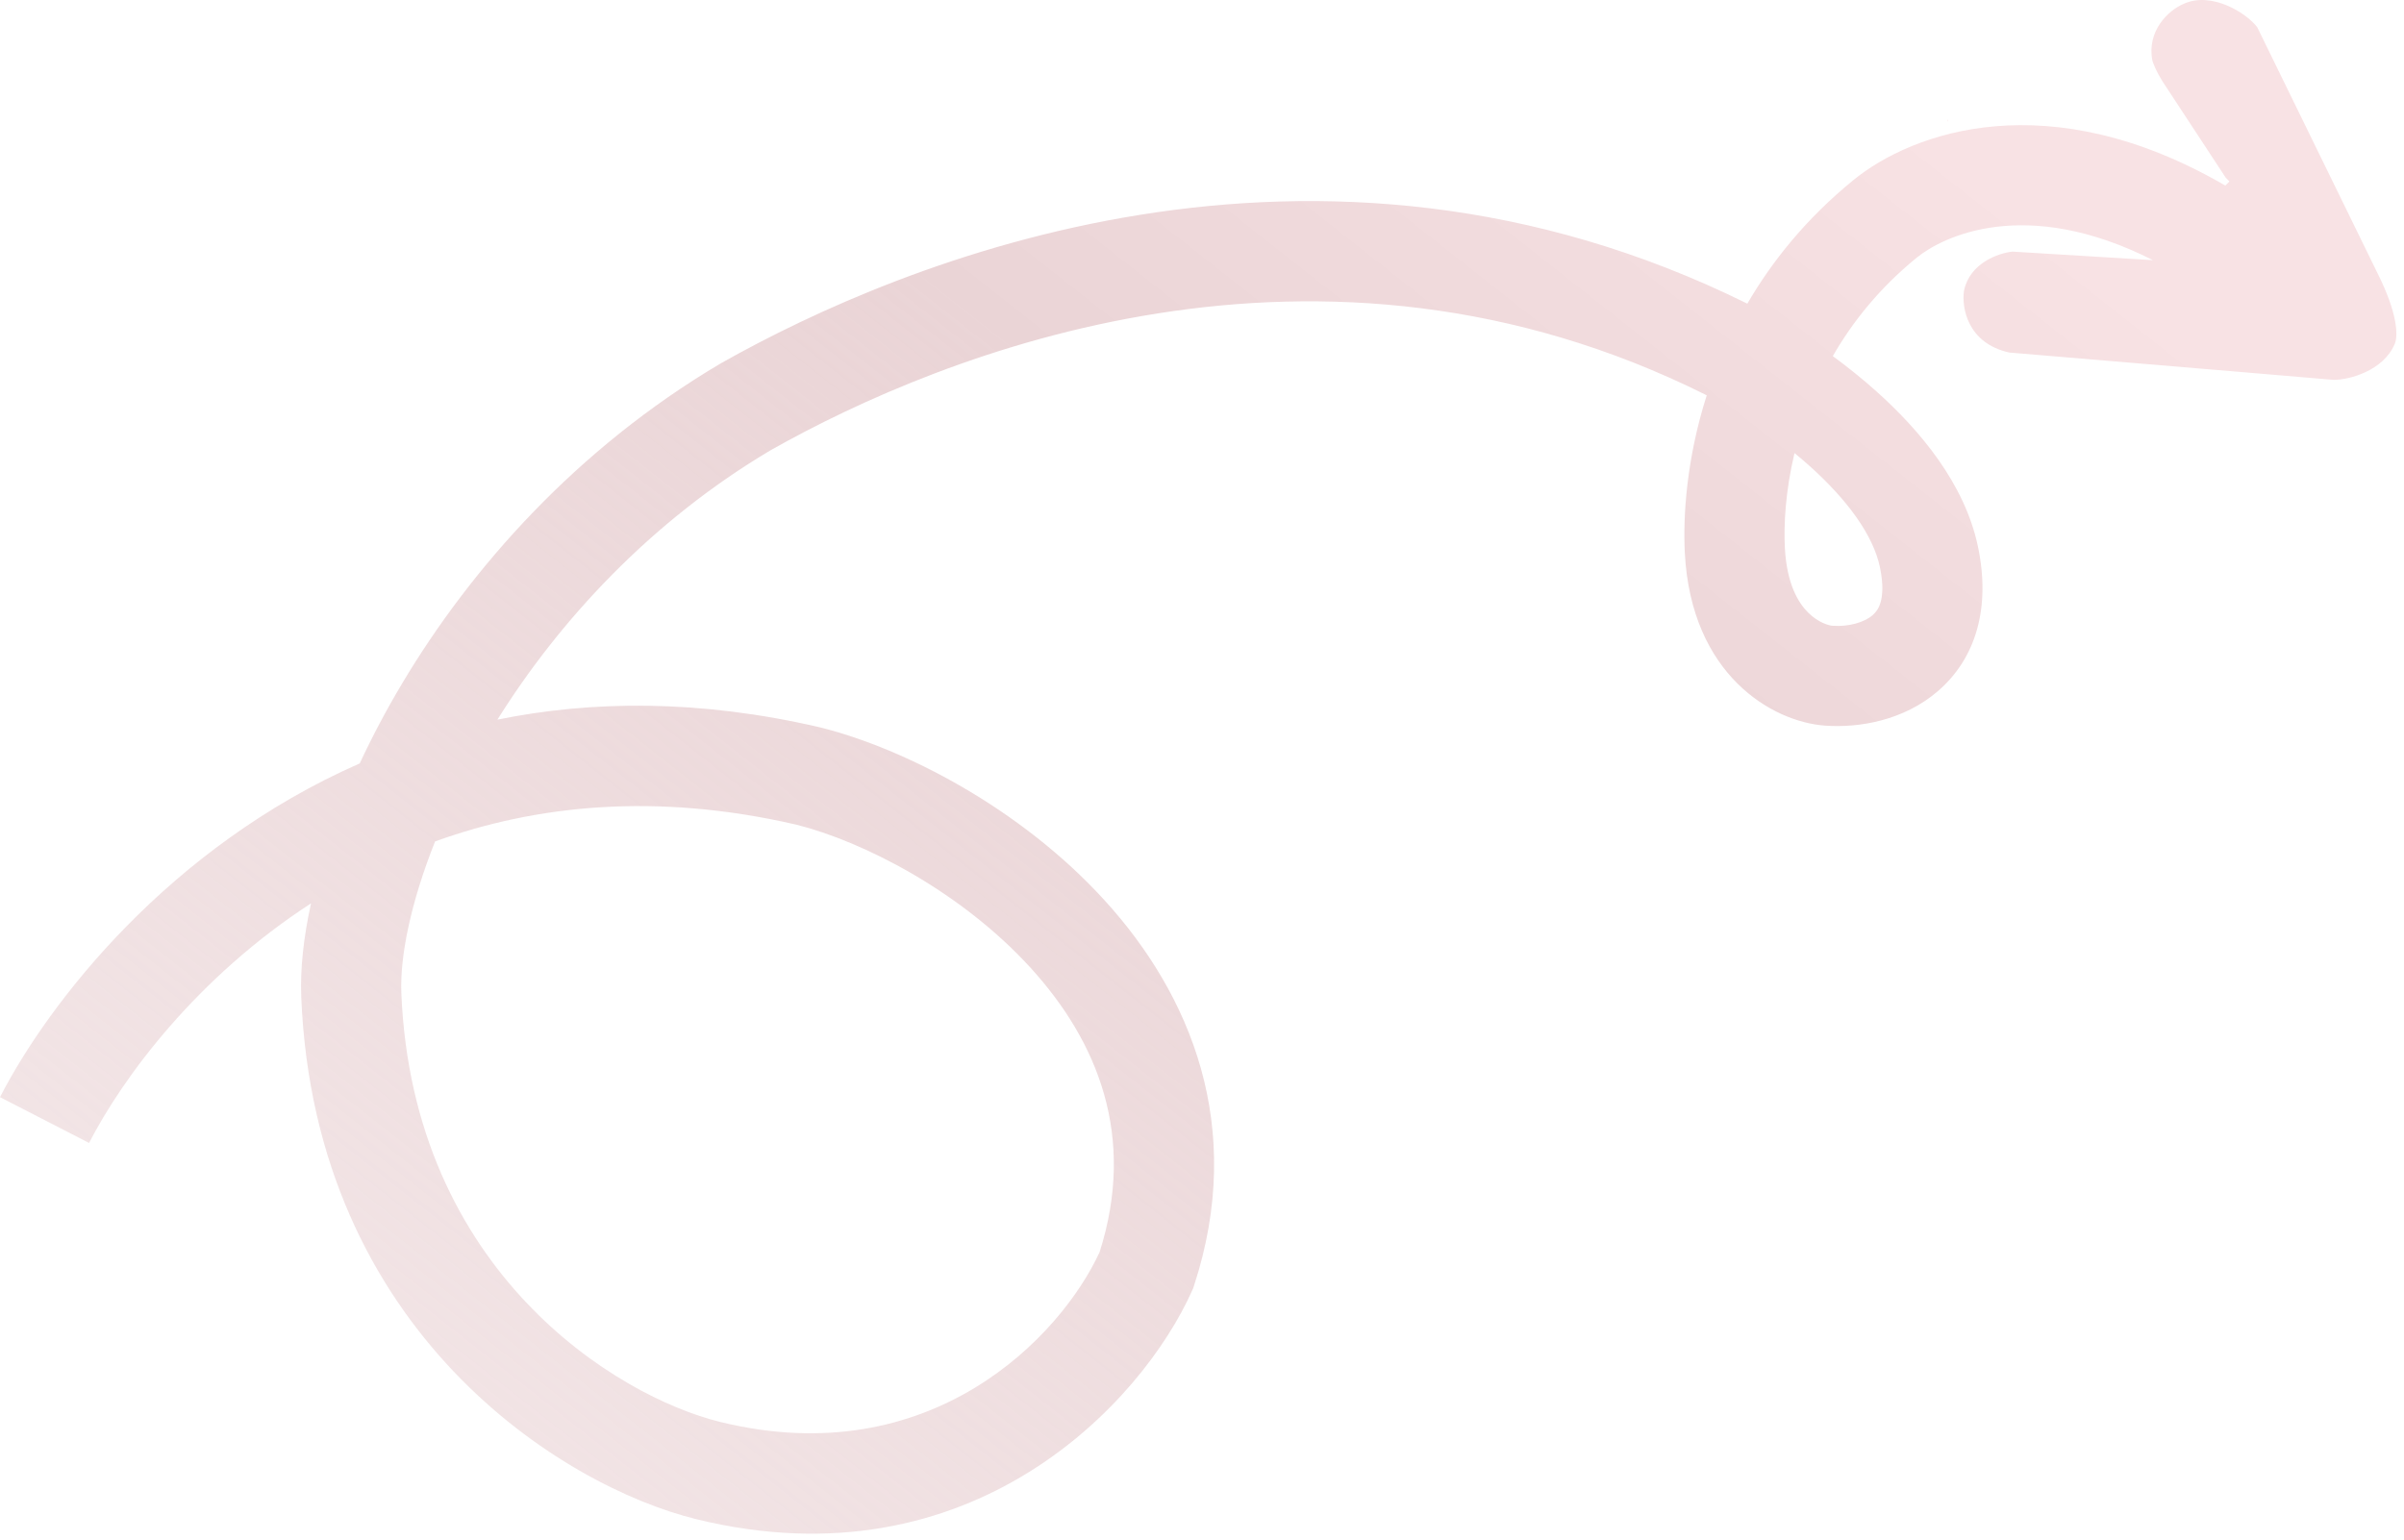
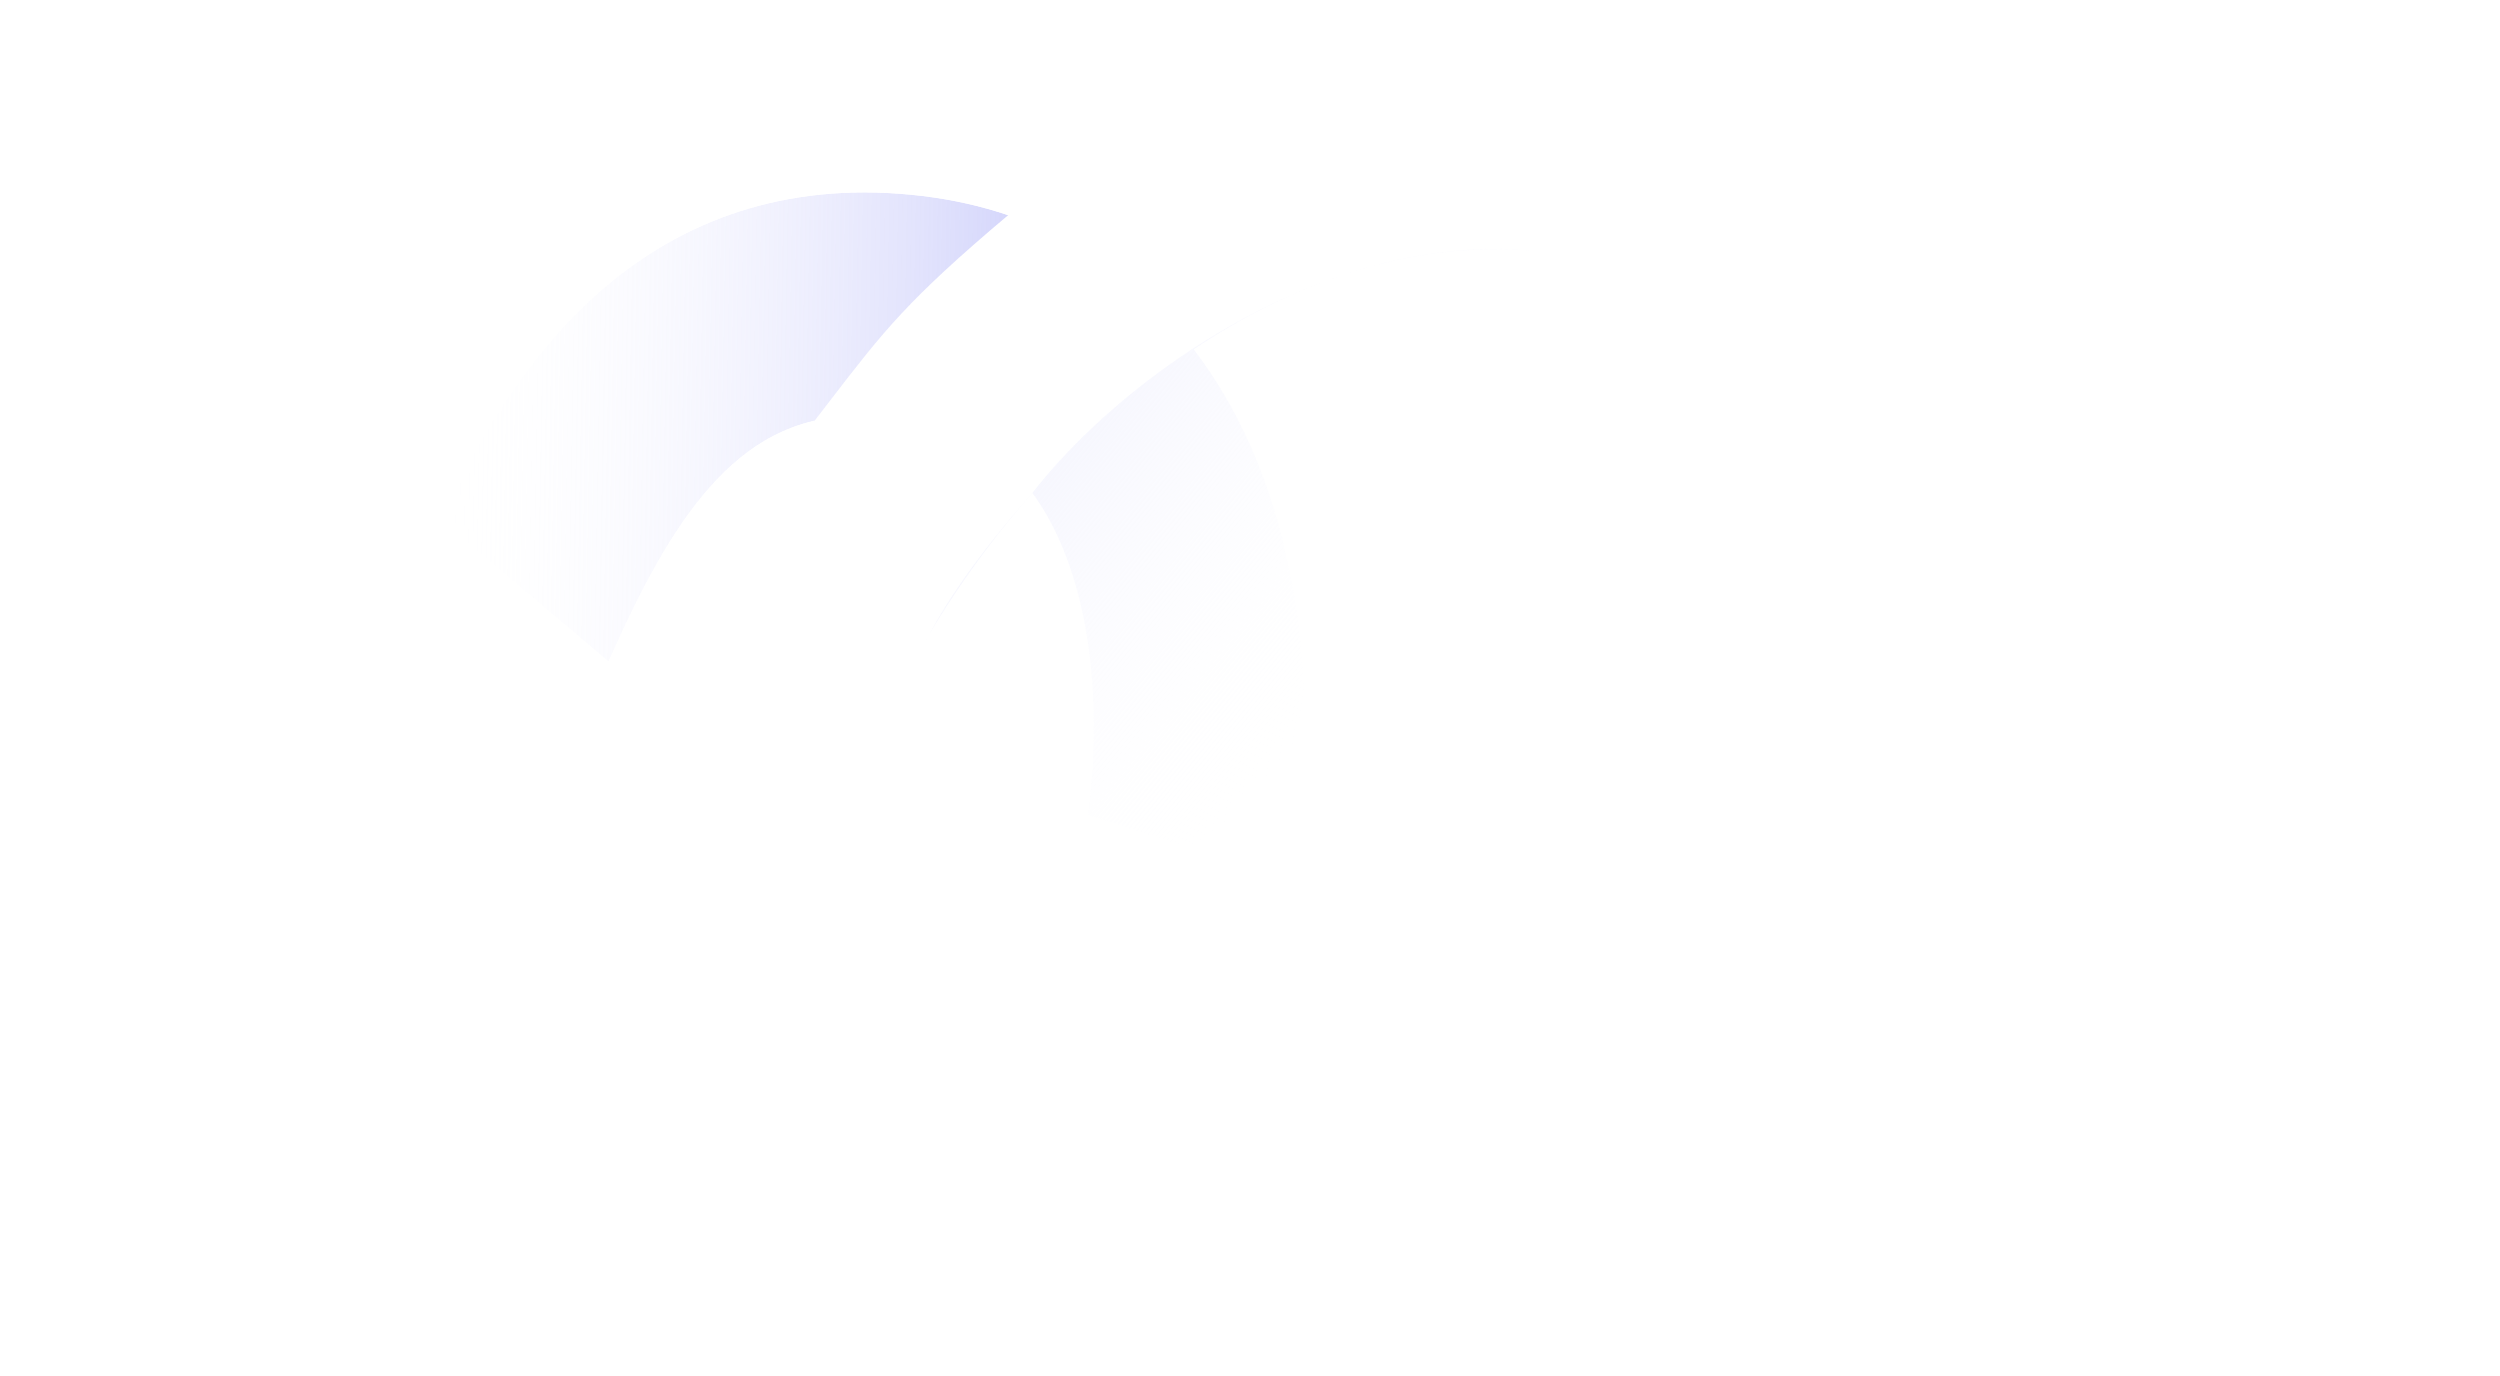
- <svg xmlns="http://www.w3.org/2000/svg" width="192" height="123" viewBox="0 0 192 123" fill="none">
-   <path fill-rule="evenodd" clip-rule="evenodd" d="M155.556 9.726L155.562 9.558L155.602 9.588L155.556 9.726ZM171.95 20.785C161.79 15.634 155.17 18.884 153.084 20.584C150.116 23.002 147.95 25.717 146.381 28.451C147.549 29.307 148.733 30.255 149.877 31.28C153.304 34.351 156.907 38.604 157.971 43.659C159.008 48.581 157.79 52.624 154.764 55.224C152.026 57.577 148.464 58.165 145.772 57.973C141.503 57.668 135.073 53.884 134.563 44.193C134.408 41.249 134.694 36.654 136.312 31.583L136.268 31.561C105.308 16.081 75.363 28.176 61.561 35.962C51.941 41.671 44.664 49.606 39.726 57.494C47.289 55.95 55.871 55.879 65.461 58.102L65.494 58.11L65.527 58.119C72.225 59.793 81.488 64.544 88.213 71.921C95.068 79.44 99.518 90.02 95.359 102.727L95.294 102.925L95.209 103.115C91.212 112.062 77.598 126.77 55.603 121.368C44.865 118.73 25.152 106.401 24.061 79.662C23.97 77.443 24.237 74.908 24.84 72.172C15.77 78.057 9.843 86.007 7.114 91.312L0 87.654C3.887 80.095 13.503 67.68 28.731 60.991C29.711 58.884 30.837 56.75 32.103 54.627C37.62 45.373 46.056 35.85 57.518 29.058L57.554 29.037L57.59 29.016C72.097 20.824 105.048 7.176 139.555 24.26C141.553 20.827 144.295 17.426 148.031 14.382C152.765 10.525 163.637 6.638 177.729 14.826L178.057 14.499L177.709 14.135L177.733 14.151L172.686 6.46C172.242 5.755 171.979 5.097 171.907 4.854C171.438 2.46 173.188 0.827 174.377 0.319C176.621 -0.733 179.456 1.062 180.285 2.188L189.887 21.831C191.481 25.014 191.527 26.766 191.277 27.439C191.269 27.454 191.26 27.475 191.251 27.497C190.339 29.63 187.613 30.355 186.377 30.348L177.04 29.556L177.017 29.556L160.467 28.164C157.12 27.411 156.666 24.567 156.857 23.232C157.317 21.003 159.632 20.215 160.729 20.102L171.95 20.785ZM191.251 27.497L191.241 27.522C191.216 27.584 191.285 27.431 191.261 27.472L191.251 27.497ZM32.054 79.336C31.936 76.462 32.774 72.179 34.749 67.225C42.758 64.323 52.389 63.29 63.619 65.888C68.921 67.222 76.738 71.209 82.301 77.311C87.707 83.241 90.752 90.836 87.821 100.037C84.712 106.775 74.36 117.737 57.511 113.599C49.249 111.569 32.962 101.597 32.054 79.336ZM142.552 43.773C142.456 41.954 142.59 39.261 143.322 36.197C143.732 36.532 144.138 36.879 144.537 37.237C147.544 39.932 149.607 42.762 150.143 45.307C150.439 46.714 150.346 47.599 150.198 48.115C150.059 48.603 149.83 48.916 149.55 49.156C148.888 49.725 147.65 50.087 146.342 49.993C146.106 49.977 145.241 49.77 144.407 48.938C143.657 48.191 142.706 46.707 142.552 43.773Z" fill="url(#paint0_linear_2331_5597)" />
+ <svg xmlns="http://www.w3.org/2000/svg" width="1034" height="569" viewBox="0 0 1034 569" fill="none">
+   <mask id="mask0_2399_1219" style="mask-type:alpha" maskUnits="userSpaceOnUse" x="7" y="10" width="1024" height="547">
+     <path fill-rule="evenodd" clip-rule="evenodd" d="M517.128 184.264C510.807 170.022 503.02 156.636 493.731 144.503C533.042 118.125 576.75 102.361 621.506 103.165C706.966 104.698 759.082 139.219 797.334 192.264C820.661 224.613 839.135 264.26 855.542 309.553L773.188 239.431C754.462 223.486 727.028 226.639 711.912 246.473C696.796 266.307 699.723 295.312 718.449 311.256L910.382 474.682C921.654 484.28 936.711 487.317 950.557 482.786C967.157 477.354 978.776 462.743 982.989 448.078L1028.9 193.537C1035.9 169.174 1022.91 143.463 999.884 136.11C976.859 128.757 952.519 142.546 945.52 166.91L938.022 279.405C919.338 227.425 896.75 178 866.672 136.29C812.766 61.537 736.019 13.046 623.159 11.021C545.46 9.626 475.034 41.61 417.104 89.043C406.069 85.302 394.248 82.598 381.629 81.071C328.613 74.655 285.942 89.387 252.455 116.881C220.573 143.058 199.555 178.733 184.301 209.866C176.862 225.048 170.288 240.252 164.531 253.564L163.866 255.103C162.51 258.238 161.209 261.24 159.953 264.117C158.934 241.548 155.993 212.905 144.262 184.573C131.196 153.021 108.368 124.49 71.448 103.654C50.234 91.682 23.825 100.182 12.461 122.639C1.097 145.095 9.082 173.005 30.296 184.977C49.913 196.047 59.155 208.967 64.419 221.68C70.242 235.742 72.316 252.264 73.047 272.253C73.227 277.157 73.323 282.03 73.416 287.128L73.44 288.451C73.523 293.022 73.611 297.885 73.767 302.577C74.095 312.446 74.781 324.668 77.36 336.403C79.952 348.198 85.403 364.047 98.504 376.826C112.406 390.387 129.443 395.246 145.346 395.531C168.017 395.938 185.613 385.046 197.83 372.769C209.262 361.279 217.761 346.925 224.257 334.354C230.925 321.449 237.242 306.853 243.107 293.294L243.471 292.452C249.44 278.651 255.231 265.261 261.663 252.133C274.988 224.938 288.95 203.477 305.815 189.63C314.374 182.603 324.375 176.944 336.913 173.984C322.533 193.457 309.829 213.594 298.992 233.74C268.272 290.845 249.12 353.897 250.908 410.44C252.765 469.13 278.364 525.335 339.16 549.013C397.053 571.56 446.473 542.038 477.826 501.951C508.562 462.652 528.312 407.256 535.933 352.167C543.565 296.987 539.923 235.623 517.128 184.264ZM369.424 462.527C380.381 466.795 393.42 465.414 410.715 443.301C428.626 420.4 443.714 382.297 449.701 339.008C455.677 295.81 451.698 253.916 438.223 223.556C435.018 216.335 431.293 209.736 426.955 203.845C406.826 226.779 389.152 252.358 374.721 279.185C348.988 327.022 336.93 373.074 338.009 407.174C339.02 439.127 350.365 455.105 369.424 462.527ZM162.442 316.123C162.442 316.123 162.426 316.059 162.388 315.947C162.421 316.069 162.442 316.123 162.442 316.123Z" fill="url(#paint0_linear_2399_1219)" />
+   </mask>
+   <g mask="url(#mask0_2399_1219)">
+     <path fill-rule="evenodd" clip-rule="evenodd" d="M517.128 184.264C510.807 170.022 503.02 156.636 493.731 144.503C533.042 118.125 576.75 102.361 621.506 103.165C706.966 104.698 759.082 139.219 797.334 192.264C820.661 224.613 839.135 264.26 855.542 309.553L773.188 239.431C754.462 223.486 727.028 226.639 711.912 246.473C696.796 266.307 699.723 295.312 718.449 311.256L910.382 474.682C921.654 484.28 936.711 487.317 950.557 482.786C967.157 477.354 978.776 462.743 982.989 448.078L1028.9 193.537C1035.9 169.174 1022.91 143.463 999.884 136.11C976.859 128.757 952.519 142.546 945.52 166.91L938.022 279.405C919.338 227.425 896.75 178 866.672 136.29C812.766 61.537 736.019 13.046 623.159 11.021C545.46 9.626 475.034 41.61 417.104 89.043C406.069 85.302 394.248 82.598 381.629 81.071C328.613 74.655 285.942 89.387 252.455 116.881C220.573 143.058 199.555 178.733 184.301 209.866C176.862 225.048 170.288 240.252 164.531 253.564L163.866 255.103C162.51 258.238 161.209 261.24 159.953 264.117C158.934 241.548 155.993 212.905 144.262 184.573C131.196 153.021 108.368 124.49 71.448 103.654C50.234 91.682 23.825 100.182 12.461 122.639C1.097 145.095 9.082 173.005 30.296 184.977C49.913 196.047 59.155 208.967 64.419 221.68C70.242 235.742 72.316 252.264 73.047 272.253C73.227 277.157 73.323 282.03 73.416 287.128L73.44 288.451C73.523 293.022 73.611 297.885 73.767 302.577C74.095 312.446 74.781 324.668 77.36 336.403C79.952 348.198 85.403 364.047 98.504 376.826C112.406 390.387 129.443 395.246 145.346 395.531C168.017 395.938 185.613 385.046 197.83 372.769C209.262 361.279 217.761 346.925 224.257 334.354C230.925 321.449 237.242 306.853 243.107 293.294L243.471 292.452C249.44 278.651 255.231 265.261 261.663 252.133C274.988 224.938 288.95 203.477 305.815 189.63C314.374 182.603 324.375 176.944 336.913 173.984C322.533 193.457 309.829 213.594 298.992 233.74C268.272 290.845 249.12 353.897 250.908 410.44C252.765 469.13 278.364 525.335 339.16 549.013C397.053 571.56 446.473 542.038 477.826 501.951C508.562 462.652 528.312 407.256 535.933 352.167C543.565 296.987 539.923 235.623 517.128 184.264ZM369.424 462.527C380.381 466.795 393.42 465.414 410.715 443.301C428.626 420.4 443.714 382.297 449.701 339.008C455.677 295.81 451.698 253.916 438.223 223.556C435.018 216.335 431.293 209.736 426.955 203.845C406.826 226.779 389.152 252.358 374.721 279.185C348.988 327.022 336.93 373.074 338.009 407.174C339.02 439.127 350.365 455.105 369.424 462.527ZM162.442 316.123C162.442 316.123 162.426 316.059 162.388 315.947C162.421 316.069 162.442 316.123 162.442 316.123Z" fill="url(#paint1_linear_2399_1219)" />
+     <path fill-rule="evenodd" clip-rule="evenodd" d="M336.433 174.633C336.655 174.344 336.876 174.057 337.095 173.773C339.264 170.967 341.309 168.31 343.26 165.776C365.434 136.962 375.397 124.016 416.967 88.996C405.971 85.279 394.195 82.591 381.628 81.07C328.612 74.654 285.941 89.386 252.454 116.88C220.572 143.056 199.554 178.732 184.3 209.865C183.516 211.465 182.741 213.066 181.976 214.665L251.716 273.558C254.931 266.325 258.204 259.19 261.662 252.132C274.987 224.937 288.949 203.476 305.814 189.629C314.373 182.602 324.374 176.943 336.912 173.983C336.752 174.199 336.593 174.416 336.433 174.633Z" fill="url(#paint2_linear_2399_1219)" fill-opacity="0.5" />
+     <path d="M493.323 351.069L389.453 317.273C389.453 317.273 337.559 305.195 427.024 203.874C453.856 169.168 511.308 121.406 581.299 106.788C715.428 80.007 727.316 200.046 727.316 200.046L493.323 351.069Z" fill="url(#paint3_linear_2399_1219)" fill-opacity="0.4" />
+   </g>
  <defs>
-     <linearGradient id="paint0_linear_2331_5597" x1="130.499" y1="-13" x2="30.5" y2="113.999" gradientUnits="userSpaceOnUse">
-       <stop offset="0.024" stop-color="#F8E2E4" />
-       <stop offset="0.385" stop-color="#EAD4D6" />
-       <stop offset="1" stop-color="#EAD4D6" stop-opacity="0.62" />
+     <linearGradient id="paint0_linear_2399_1219" x1="511.918" y1="559.223" x2="521.789" y2="9.201" gradientUnits="userSpaceOnUse">
+       <stop stop-color="#FFF930" />
+       <stop offset="1" stop-color="#FFD21F" />
+     </linearGradient>
+     <linearGradient id="paint1_linear_2399_1219" x1="-77.861" y1="293.998" x2="1252.89" y2="414.16" gradientUnits="userSpaceOnUse">
+       <stop stop-color="white" />
+       <stop offset="1" stop-color="white" />
+     </linearGradient>
+     <linearGradient id="paint2_linear_2399_1219" x1="182.465" y1="187.422" x2="415.125" y2="191.597" gradientUnits="userSpaceOnUse">
+       <stop stop-color="white" stop-opacity="0" />
+       <stop offset="1" stop-color="#ADB0F8" />
+     </linearGradient>
+     <linearGradient id="paint3_linear_2399_1219" x1="622.174" y1="329.538" x2="442.717" y2="183.827" gradientUnits="userSpaceOnUse">
+       <stop offset="0.338" stop-color="white" stop-opacity="0" />
+       <stop offset="1" stop-color="#EAEBFD" />
    </linearGradient>
  </defs>
</svg>
